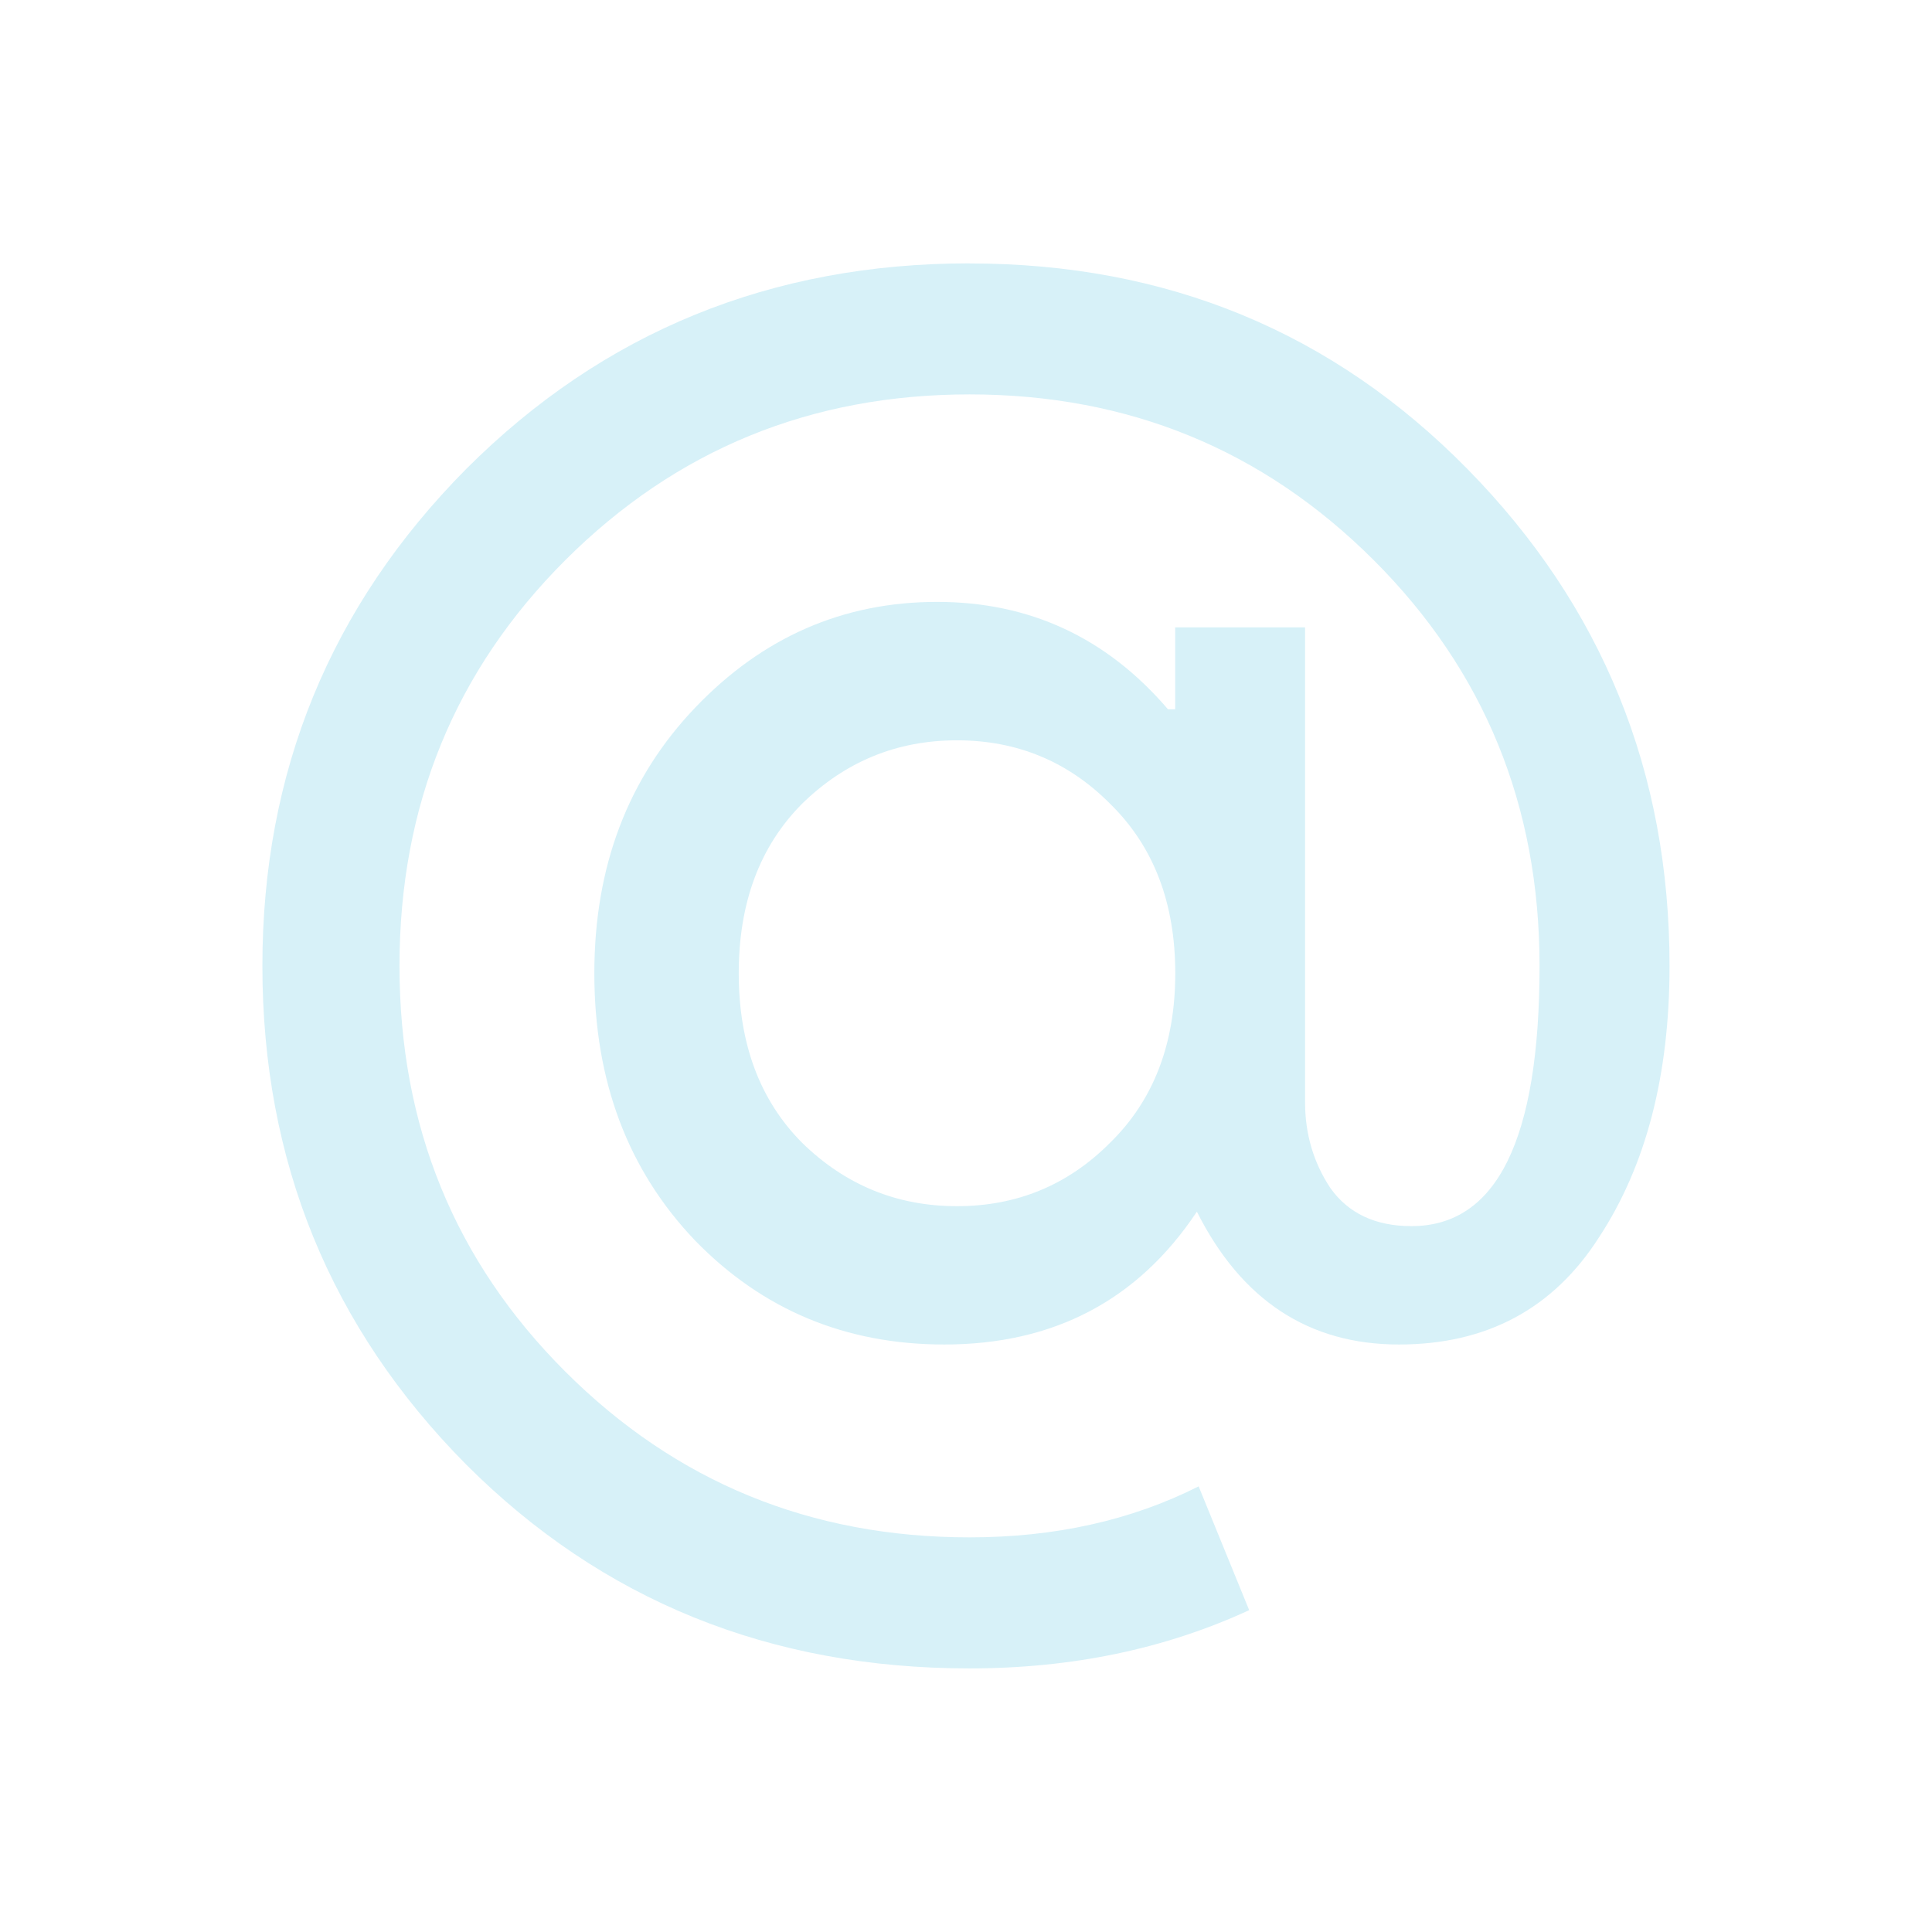
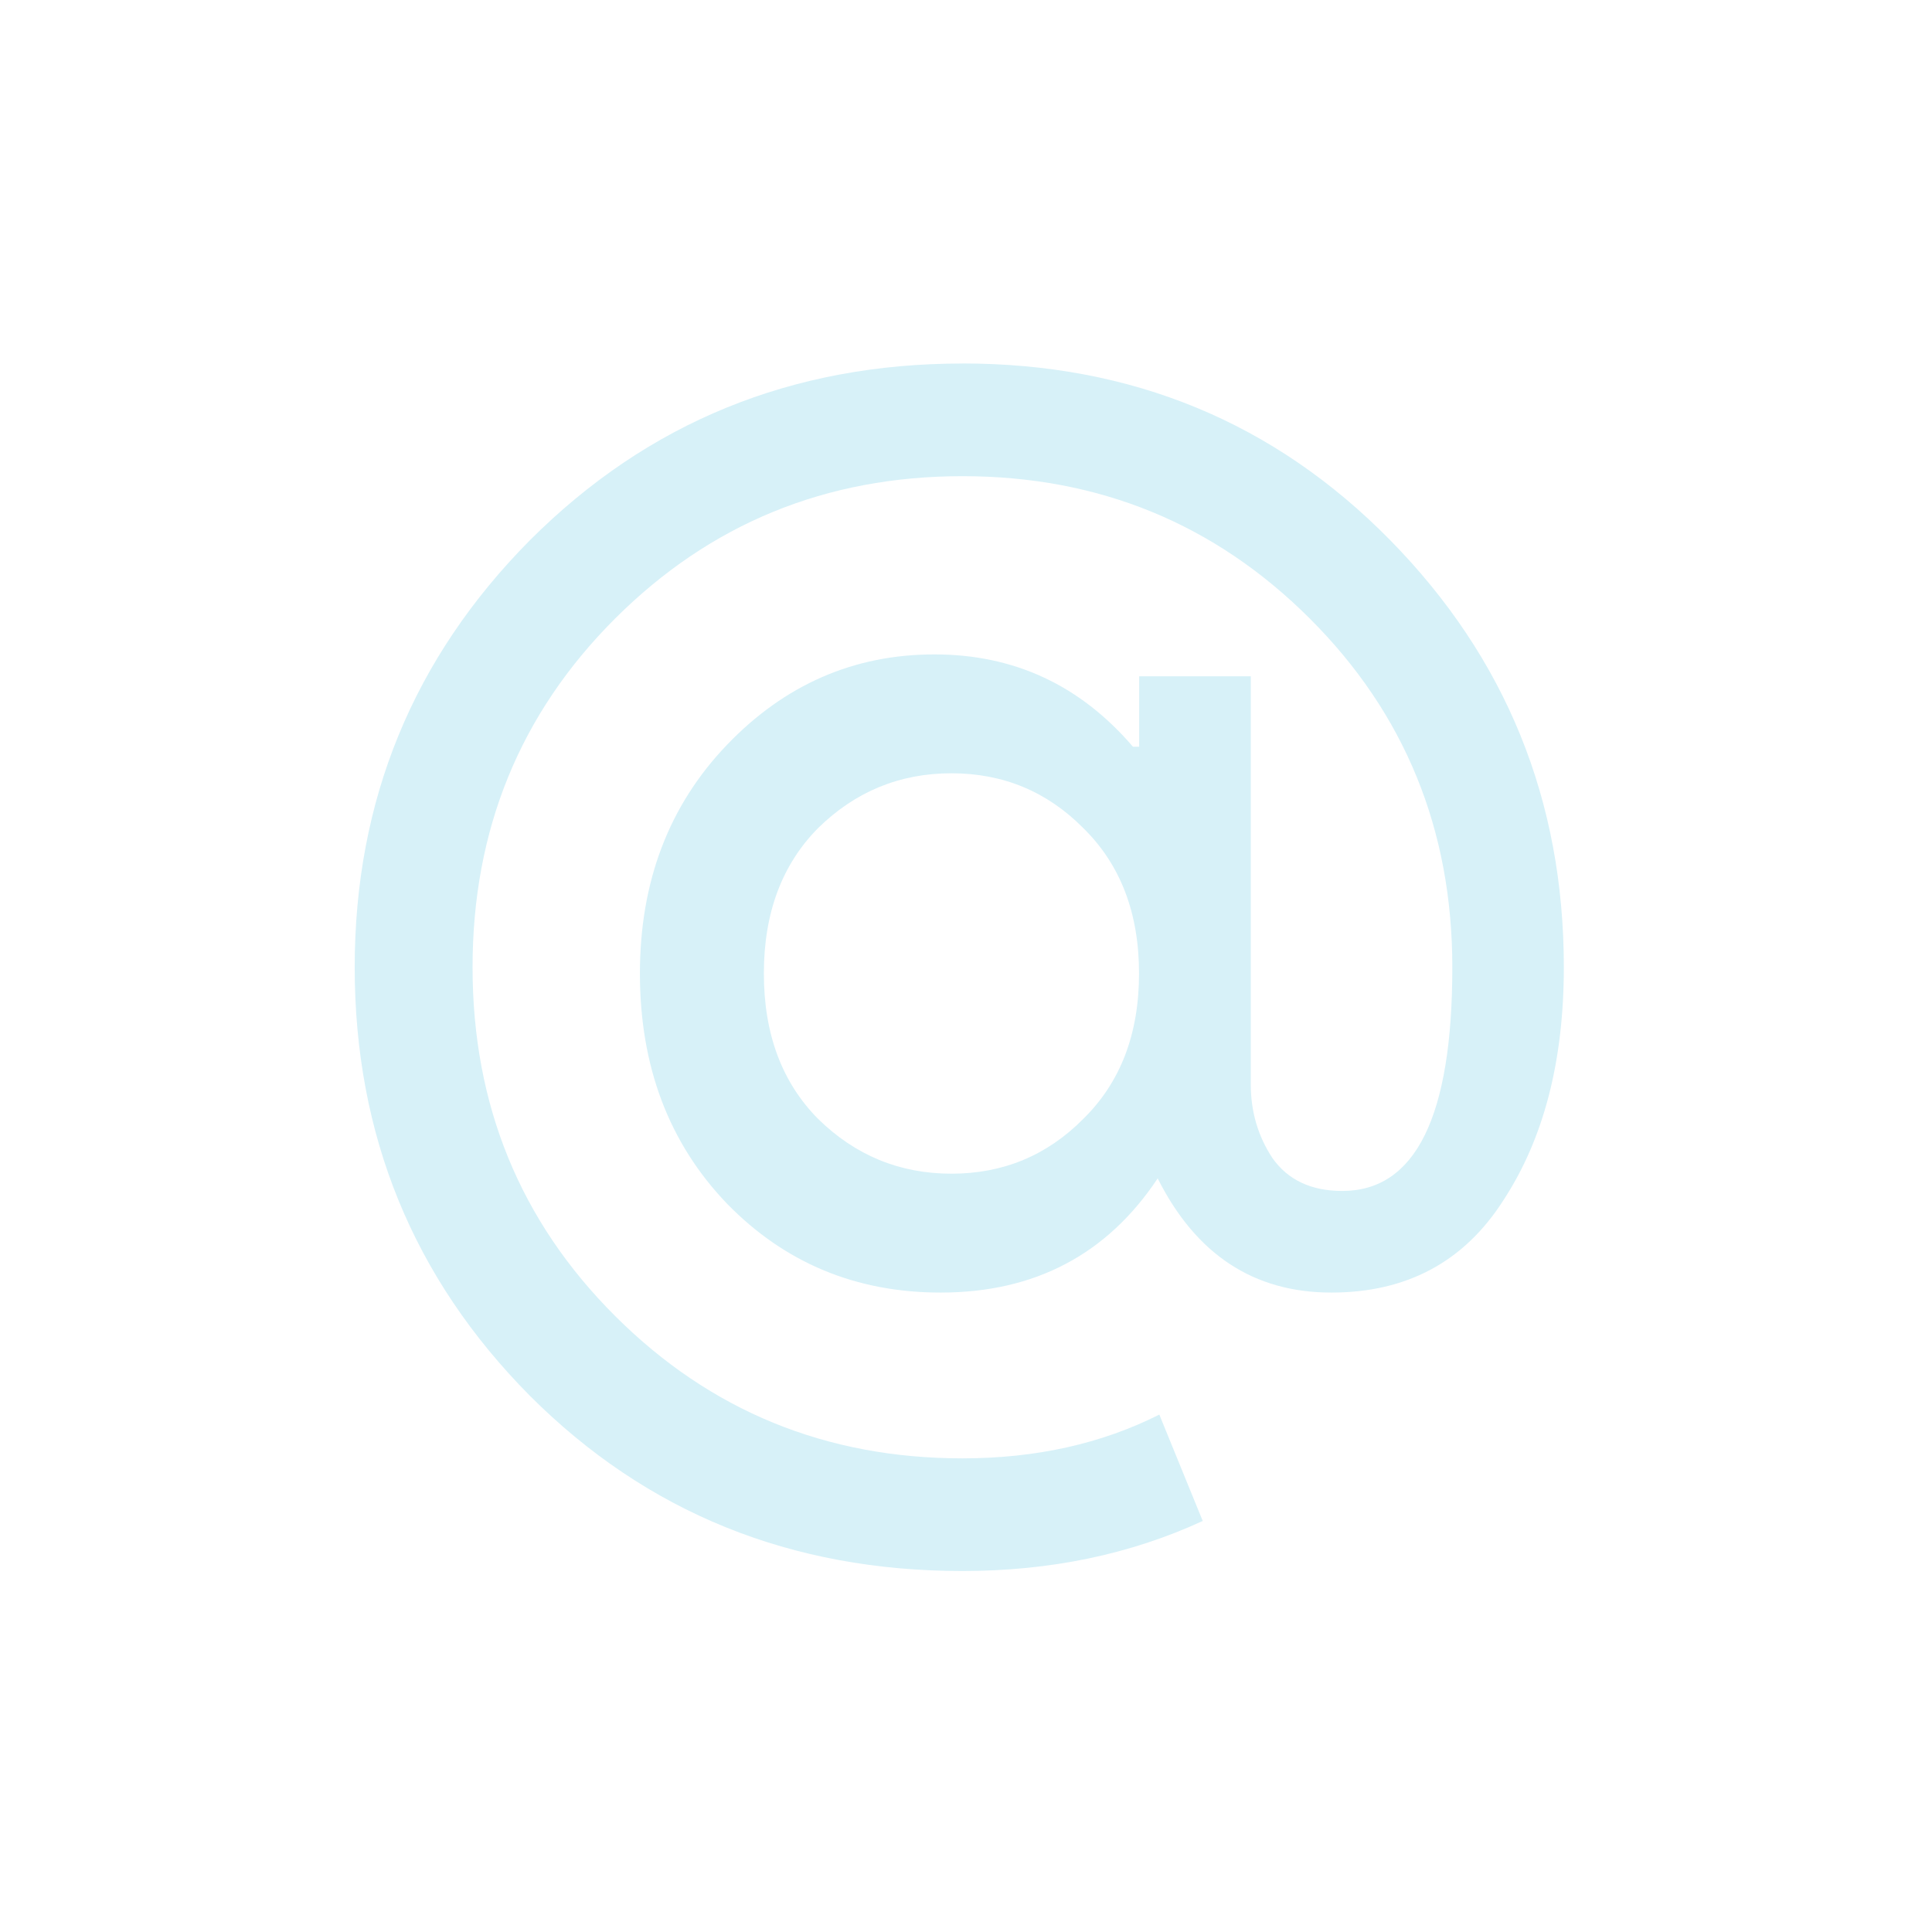
- <svg xmlns="http://www.w3.org/2000/svg" xmlns:xlink="http://www.w3.org/1999/xlink" height="100%" width="100%" version="1.1" id="svg" viewBox="0 0 22 22">
-   <defs id="defs81">
-     <linearGradient id="linearGradient851">
-       <stop id="stop847" offset="0" style="stop-color:#00b5cc;stop-opacity:1" />
-       <stop id="stop849" offset="1" style="stop-color:#0066ff;stop-opacity:1" />
+ <svg xmlns="http://www.w3.org/2000/svg" xmlns:xlink="http://www.w3.org/1999/xlink" width="32" height="32" version="1.1" id="svg22">
+   <defs id="defs26">
+     <linearGradient id="linearGradient846">
+       <stop style="stop-color:#00b5cc;stop-opacity:1" offset="0" id="stop842" />
+       <stop style="stop-color:#0066ff;stop-opacity:1" offset="1" id="stop844" />
    </linearGradient>
-     <style type="text/css" id="current-color-scheme" />
-     <linearGradient gradientUnits="userSpaceOnUse" y2="545.376" x2="414.607" y1="532.903" x1="402.799" id="linearGradient853" xlink:href="#linearGradient851" />
+     <linearGradient xlink:href="#linearGradient846" id="linearGradient848" x1="15.738" y1="-16.355" x2="33.853" y2="-0.235" gradientUnits="userSpaceOnUse" />
+     <linearGradient xlink:href="#linearGradient846" id="linearGradient856" x1="42.935" y1="-11.585" x2="52.356" y2="-1.244" gradientUnits="userSpaceOnUse" />
  </defs>
  <g id="mail-unread">
-     <rect ry="1" y="0" x="0" height="22" width="22" id="rect3003" style="fill:#566060;fill-opacity:0;stroke:none" />
-     <g style="fill:#f2f2f2;fill-opacity:1;stroke-width:0.141;stroke-miterlimit:4;stroke-dasharray:none" id="layer1" transform="matrix(1.412211,0,0,1.424814,-0.4371972,-1476.88)">
-       <g transform="matrix(0.9053755,0,0,0.9053755,-365.9168,562.0602)" id="layer1-0" style="fill:#f2f2f2;fill-opacity:1;stroke:#4f96d1;stroke-width:0.156;stroke-miterlimit:4;stroke-dasharray:none;stroke-opacity:1" />
-       <g style="fill:#f2f2f2;fill-opacity:1;stroke-width:0.141;stroke-miterlimit:4;stroke-dasharray:none" transform="translate(-401.0123,510.6337)" id="layer1-00">
-         <g style="fill:#f2f2f2;fill-opacity:1;stroke-width:0.141;stroke-miterlimit:4;stroke-dasharray:none" transform="translate(5.05585,-5.251147)" id="layer1-4">
-           <g transform="translate(-11.317,5.882492)" id="layer1-9" style="fill:#f2f2f2;fill-opacity:1;stroke:#000000;stroke-width:0.141;stroke-miterlimit:4;stroke-dasharray:none;stroke-opacity:0.8">
-             <g style="fill:#f2f2f2;fill-opacity:1;stroke-width:0.141;stroke-miterlimit:4;stroke-dasharray:none" transform="translate(1.873303,-0.2841054)" id="layer1-79">
-               <g style="fill:#f2f2f2;fill-opacity:1;stroke-width:0.141;stroke-miterlimit:4;stroke-dasharray:none" transform="translate(-2.051872,-0.9785853)" id="layer1-2">
-                 <g style="fill:#f2f2f2;fill-opacity:1;stroke-width:0.141;stroke-miterlimit:4;stroke-dasharray:none" transform="translate(0.2209709,0.4419417)" id="layer1-26">
-                   <g style="fill:#f2f2f2;fill-opacity:1;stroke-width:0.141;stroke-miterlimit:4;stroke-dasharray:none" transform="translate(2.209709,-0.5682108)" id="layer1-46">
-                     <g style="fill:#f2f2f2;fill-opacity:1;stroke-width:0.141;stroke-miterlimit:4;stroke-dasharray:none" transform="translate(-0.4103745,-0.599778)" id="layer1-21">
-                       <g style="fill:#f2f2f2;fill-opacity:1;stroke-width:0.18;stroke-miterlimit:4;stroke-dasharray:none" transform="matrix(0.7863692,0,0,0.7839454,92.59404,111.881)" id="g4187">
-                         <g transform="matrix(1.271667,0,0,1.275599,-114.6176,-139.9771)" id="layer1-43" style="fill:#f2f2f2;fill-opacity:1;stroke:none;stroke-width:0.141;stroke-miterlimit:4;stroke-dasharray:none">
-                           <g transform="matrix(0.7863692,0,0,0.7839454,93.32583,112.3545)" id="g4187-9" style="fill:#f2f2f2;fill-opacity:1;stroke:none;stroke-width:0.18;stroke-miterlimit:4;stroke-dasharray:none">
-                             <g transform="scale(0.9984577,1.001545)" style="font-style:normal;font-weight:normal;font-size:18.526px;line-height:125%;font-family:sans-serif;letter-spacing:0px;word-spacing:0px;fill:#f2f2f2;fill-opacity:1;stroke:none;stroke-width:0.18;stroke-linecap:butt;stroke-linejoin:miter;stroke-miterlimit:4;stroke-dasharray:none;stroke-opacity:1" id="text8822">
-                               <path d="m 404.724,528.392 q 3.038,0 5.113,2.093 2.075,2.093 2.075,5.058 0,1.667 -0.723,2.76 -0.704,1.093 -2.056,1.093 -1.389,0 -2.075,-1.352 -0.908,1.352 -2.594,1.352 -1.519,0 -2.557,-1.056 -1.037,-1.075 -1.037,-2.723 0,-1.63 1.037,-2.705 1.037,-1.075 2.483,-1.075 1.427,0 2.371,1.093 h 0.074 v -0.834 h 1.334 v 4.835 q 0,0.482 0.259,0.871 0.278,0.389 0.834,0.389 1.315,0 1.315,-2.649 0,-2.445 -1.704,-4.131 -1.704,-1.686 -4.15,-1.686 -2.445,0 -4.15,1.686 -1.704,1.686 -1.704,4.131 0,2.445 1.704,4.131 1.704,1.686 4.15,1.686 1.315,0 2.353,-0.519 l 0.519,1.26 q -1.297,0.593 -2.872,0.593 -3.075,0 -5.169,-2.075 -2.093,-2.093 -2.093,-5.076 0,-2.964 2.093,-5.058 2.112,-2.093 5.169,-2.093 z m -1.723,8.948 q 0.667,0.648 1.593,0.648 0.926,0 1.575,-0.648 0.667,-0.648 0.667,-1.723 0,-1.075 -0.667,-1.723 -0.648,-0.648 -1.575,-0.648 -0.926,0 -1.593,0.648 -0.648,0.648 -0.648,1.723 0,1.075 0.648,1.723 z" style="font-style:normal;font-variant:normal;font-weight:normal;font-stretch:normal;font-family:'Product Sans';-inkscape-font-specification:'Product Sans';fill:#d7f1f8;fill-opacity:1;stroke:none;stroke-width:0.359;stroke-miterlimit:4;stroke-dasharray:none;stroke-opacity:0.8" id="path4252" />
-                             </g>
-                           </g>
-                         </g>
-                       </g>
-                     </g>
-                   </g>
-                 </g>
-               </g>
-             </g>
-           </g>
-         </g>
-       </g>
+     <rect style="opacity:0.001" width="32" height="32" x="0" y="0" id="rect12" />
+     <path id="path4252" style="font-style:normal;font-variant:normal;font-weight:normal;font-stretch:normal;font-size:18.526px;line-height:125%;font-family:'Product Sans';-inkscape-font-specification:'Product Sans';letter-spacing:0px;word-spacing:0px;fill:#d7f1f8;fill-opacity:1;stroke:none;stroke-width:0.625;stroke-linecap:butt;stroke-linejoin:miter;stroke-miterlimit:4;stroke-dasharray:none;stroke-opacity:0.85" d="m 15.939,6.02 q 4.211,0 7.087,2.927 2.876,2.928 2.876,7.073 0,2.332 -1.001,3.86 -0.976,1.529 -2.85,1.529 -1.926,0 -2.876,-1.891 -1.258,1.891 -3.595,1.891 -2.106,0 -3.543,-1.477 -1.438,-1.503 -1.438,-3.808 0,-2.28 1.438,-3.783 1.438,-1.502 3.441,-1.502 1.977,0 3.287,1.529 h 0.103 v -1.166 h 1.849 v 6.762 q 0,0.674 0.359,1.218 0.385,0.544 1.156,0.544 1.823,0 1.823,-3.705 0,-3.42 -2.362,-5.777 -2.362,-2.357 -5.752,-2.357 -3.389,0 -5.752,2.357 -2.362,2.358 -2.362,5.777 0,3.42 2.362,5.777 2.363,2.357 5.752,2.357 1.823,0 3.261,-0.725 l 0.719,1.762 q -1.798,0.829 -3.98,0.829 -4.262,0 -7.164,-2.902 -2.902,-2.927 -2.902,-7.098 0,-4.145 2.902,-7.073 2.927,-2.927 7.164,-2.927 z m -2.388,12.513 q 0.924,0.907 2.208,0.907 1.284,0 2.183,-0.907 0.924,-0.907 0.924,-2.409 0,-1.503 -0.924,-2.409 -0.899,-0.907 -2.183,-0.907 -1.284,0 -2.208,0.907 -0.899,0.907 -0.899,2.409 0,1.502 0.899,2.409 z" />
+   </g>
+   <g id="22-22-mail-unread">
+     <g id="g921">
+       <rect style="opacity:0.001" width="22" height="22" x="32" y="10" id="rect2" />
+       <path id="path4252-3" style="font-style:normal;font-variant:normal;font-weight:normal;font-stretch:normal;font-size:18.526px;line-height:125%;font-family:'Product Sans';-inkscape-font-specification:'Product Sans';letter-spacing:0px;word-spacing:0px;fill:#d7f1f8;fill-opacity:1;stroke:none;stroke-width:0.438;stroke-linecap:butt;stroke-linejoin:miter;stroke-miterlimit:4;stroke-dasharray:none;stroke-opacity:0.85" d="m 42.941,14.245 q 2.948,0 4.961,2.049 2.013,2.049 2.013,4.951 0,1.632 -0.701,2.702 -0.683,1.07 -1.995,1.07 -1.348,0 -2.013,-1.324 -0.881,1.324 -2.516,1.324 -1.474,0 -2.48,-1.034 -1.007,-1.052 -1.007,-2.666 0,-1.596 1.007,-2.648 1.006,-1.052 2.408,-1.052 1.384,0 2.301,1.07 h 0.072 v -0.816 h 1.294 v 4.733 q 0,0.471 0.252,0.852 0.27,0.381 0.809,0.381 1.276,0 1.276,-2.593 0,-2.394 -1.654,-4.044 -1.654,-1.65 -4.026,-1.65 -2.373,0 -4.026,1.65 -1.654,1.65 -1.654,4.044 0,2.394 1.654,4.044 1.654,1.65 4.026,1.65 1.276,0 2.283,-0.508 l 0.503,1.233 q -1.258,0.58 -2.786,0.58 -2.984,0 -5.015,-2.031 Q 35.895,24.165 35.895,21.245 q 0,-2.901 2.031,-4.951 2.049,-2.049 5.015,-2.049 z m -1.672,8.759 q 0.647,0.635 1.546,0.635 0.899,0 1.528,-0.635 0.647,-0.635 0.647,-1.686 0,-1.052 -0.647,-1.687 -0.629,-0.635 -1.528,-0.635 -0.899,0 -1.546,0.635 -0.629,0.635 -0.629,1.687 0,1.052 0.629,1.686 z" />
    </g>
  </g>
  <g id="mail-unread-new">
-     <rect style="fill:#566060;fill-opacity:0;stroke:none" id="rect3012" width="22" height="22" x="30" y="0" ry="1" />
-     <g transform="matrix(1.412211,0,0,1.424814,29.5632,-1476.88)" id="layer1-96">
-       <g style="fill:none;fill-opacity:1;stroke:#4f96d1;stroke-opacity:1" id="layer1-0-7" transform="matrix(0.9053755,0,0,0.9053755,-365.9168,562.0602)" />
-       <g id="layer1-00-9" transform="translate(-401.0123,510.6337)">
-         <g id="layer1-4-5" transform="translate(5.05585,-5.251147)">
-           <g style="stroke:#000000;stroke-opacity:0.8" id="layer1-9-0" transform="translate(-11.317,5.882492)">
-             <g id="layer1-79-5" transform="translate(1.873303,-0.2841054)">
-               <g id="layer1-2-6" transform="translate(-2.051872,-0.9785853)">
-                 <g id="layer1-26-5" transform="translate(0.2209709,0.4419417)">
-                   <g id="layer1-46-7" transform="translate(2.209709,-0.5682108)">
-                     <g id="layer1-21-1" transform="translate(-0.4103745,-0.599778)">
-                       <g id="g4187-2" transform="matrix(0.7863692,0,0,0.7839454,92.59404,111.881)">
-                         <g style="fill:#4d4d4d;fill-opacity:1;stroke:none" id="layer1-43-6" transform="matrix(1.271667,0,0,1.275599,-114.6176,-139.9771)">
-                           <g style="fill:#4d4d4d;fill-opacity:1;stroke:none" id="g4187-9-8" transform="matrix(0.7863692,0,0,0.7839454,93.32583,112.3545)">
-                             <g id="text8822-1" style="font-style:normal;font-weight:normal;font-size:18.526px;line-height:125%;font-family:sans-serif;letter-spacing:0px;word-spacing:0px;fill:#4d4d4d;fill-opacity:1;stroke:none;stroke-width:0.093px;stroke-linecap:butt;stroke-linejoin:miter;stroke-opacity:1" transform="scale(0.9984577,1.001545)">
-                               <path id="path4252-7" style="font-style:normal;font-variant:normal;font-weight:normal;font-stretch:normal;font-family:'Product Sans';-inkscape-font-specification:'Product Sans';fill:url(#linearGradient853);fill-opacity:1;stroke:none;stroke-width:0.359;stroke-opacity:0.8;stroke-miterlimit:4;stroke-dasharray:none" d="m 404.724,528.392 q 3.038,0 5.113,2.093 2.075,2.093 2.075,5.058 0,1.667 -0.723,2.76 -0.704,1.093 -2.056,1.093 -1.389,0 -2.075,-1.352 -0.908,1.352 -2.594,1.352 -1.519,0 -2.557,-1.056 -1.037,-1.075 -1.037,-2.723 0,-1.63 1.037,-2.705 1.037,-1.075 2.483,-1.075 1.427,0 2.371,1.093 l 0.074,0 0,-0.834 1.334,0 0,4.835 q 0,0.482 0.259,0.871 0.278,0.389 0.834,0.389 1.315,0 1.315,-2.649 0,-2.445 -1.704,-4.131 -1.704,-1.686 -4.15,-1.686 -2.445,0 -4.15,1.686 -1.704,1.686 -1.704,4.131 0,2.445 1.704,4.131 1.704,1.686 4.15,1.686 1.315,0 2.353,-0.519 l 0.519,1.26 q -1.297,0.593 -2.872,0.593 -3.075,0 -5.169,-2.075 -2.093,-2.093 -2.093,-5.076 0,-2.964 2.093,-5.058 2.112,-2.093 5.169,-2.093 z m -1.723,8.948 q 0.667,0.648 1.593,0.648 0.926,0 1.575,-0.648 0.667,-0.648 0.667,-1.723 0,-1.075 -0.667,-1.723 -0.648,-0.648 -1.575,-0.648 -0.926,0 -1.593,0.648 -0.648,0.648 -0.648,1.723 0,1.075 0.648,1.723 z" />
-                             </g>
-                           </g>
-                         </g>
-                       </g>
-                     </g>
-                   </g>
-                 </g>
-               </g>
-             </g>
-           </g>
-         </g>
-       </g>
-     </g>
+     <rect style="opacity:0.001" width="32" height="32" x="0" y="-32" id="rect17" />
+     <path id="path4252-36" style="font-style:normal;font-variant:normal;font-weight:normal;font-stretch:normal;font-size:18.526px;line-height:125%;font-family:'Product Sans';-inkscape-font-specification:'Product Sans';letter-spacing:0px;word-spacing:0px;fill:url(#linearGradient848);fill-opacity:1;stroke:none;stroke-width:0.625;stroke-linecap:butt;stroke-linejoin:miter;stroke-miterlimit:4;stroke-dasharray:none;stroke-opacity:0.85" d="m 16.132,-26.024 q 4.211,0 7.087,2.927 2.876,2.928 2.876,7.073 0,2.332 -1.001,3.86 -0.976,1.529 -2.85,1.529 -1.926,0 -2.876,-1.891 -1.258,1.891 -3.595,1.891 -2.106,0 -3.543,-1.477 -1.438,-1.503 -1.438,-3.808 0,-2.28 1.438,-3.783 1.438,-1.502 3.441,-1.502 1.977,0 3.287,1.529 h 0.103 v -1.166 h 1.849 v 6.762 q 0,0.674 0.359,1.218 0.385,0.544 1.156,0.544 1.823,0 1.823,-3.705 0,-3.42 -2.362,-5.777 -2.362,-2.357 -5.752,-2.357 -3.389,0 -5.752,2.357 -2.362,2.358 -2.362,5.777 0,3.42 2.362,5.777 2.363,2.357 5.752,2.357 1.823,0 3.261,-0.725 l 0.719,1.762 q -1.798,0.829 -3.98,0.829 -4.262,0 -7.164,-2.902 -2.902,-2.927 -2.902,-7.098 0,-4.145 2.902,-7.073 2.927,-2.927 7.164,-2.927 z m -2.388,12.513 q 0.924,0.907 2.208,0.907 1.284,0 2.183,-0.907 0.924,-0.907 0.924,-2.409 0,-1.503 -0.924,-2.409 -0.899,-0.907 -2.183,-0.907 -1.284,0 -2.208,0.907 -0.899,0.907 -0.899,2.409 0,1.502 0.899,2.409 z" />
+   </g>
+   <g id="22-22-mail-unread-new">
+     <rect style="opacity:0.001" width="22" height="22" x="32" y="-22" id="rect7" />
+     <path id="path4252-3-7" style="font-style:normal;font-variant:normal;font-weight:normal;font-stretch:normal;font-size:18.526px;line-height:125%;font-family:'Product Sans';-inkscape-font-specification:'Product Sans';letter-spacing:0px;word-spacing:0px;fill:url(#linearGradient856);fill-opacity:1;stroke:none;stroke-width:0.438;stroke-linecap:butt;stroke-linejoin:miter;stroke-miterlimit:4;stroke-dasharray:none;stroke-opacity:0.85" d="m 43.078,-17.981 q 2.948,0 4.961,2.049 2.013,2.049 2.013,4.951 0,1.632 -0.701,2.702 -0.683,1.07 -1.995,1.07 -1.348,0 -2.013,-1.324 -0.881,1.324 -2.516,1.324 -1.474,0 -2.48,-1.034 -1.007,-1.052 -1.007,-2.666 0,-1.596 1.007,-2.648 1.006,-1.052 2.408,-1.052 1.384,0 2.301,1.07 h 0.072 V -14.354 h 1.294 v 4.733 q 0,0.471 0.252,0.852 0.27,0.381 0.809,0.381 1.276,0 1.276,-2.593 0,-2.394 -1.654,-4.044 -1.654,-1.65 -4.026,-1.65 -2.373,0 -4.026,1.65 -1.654,1.65 -1.654,4.044 0,2.394 1.654,4.044 1.654,1.65 4.026,1.65 1.276,0 2.283,-0.508 l 0.503,1.233 q -1.258,0.58 -2.786,0.58 -2.984,0 -5.015,-2.031 -2.031,-2.049 -2.031,-4.969 0,-2.901 2.031,-4.951 2.049,-2.049 5.015,-2.049 z m -1.672,8.759 q 0.647,0.635 1.546,0.635 0.899,0 1.528,-0.635 0.647,-0.635 0.647,-1.686 0,-1.052 -0.647,-1.687 -0.629,-0.635 -1.528,-0.635 -0.899,0 -1.546,0.635 -0.629,0.635 -0.629,1.687 0,1.052 0.629,1.686 z" />
  </g>
</svg>
